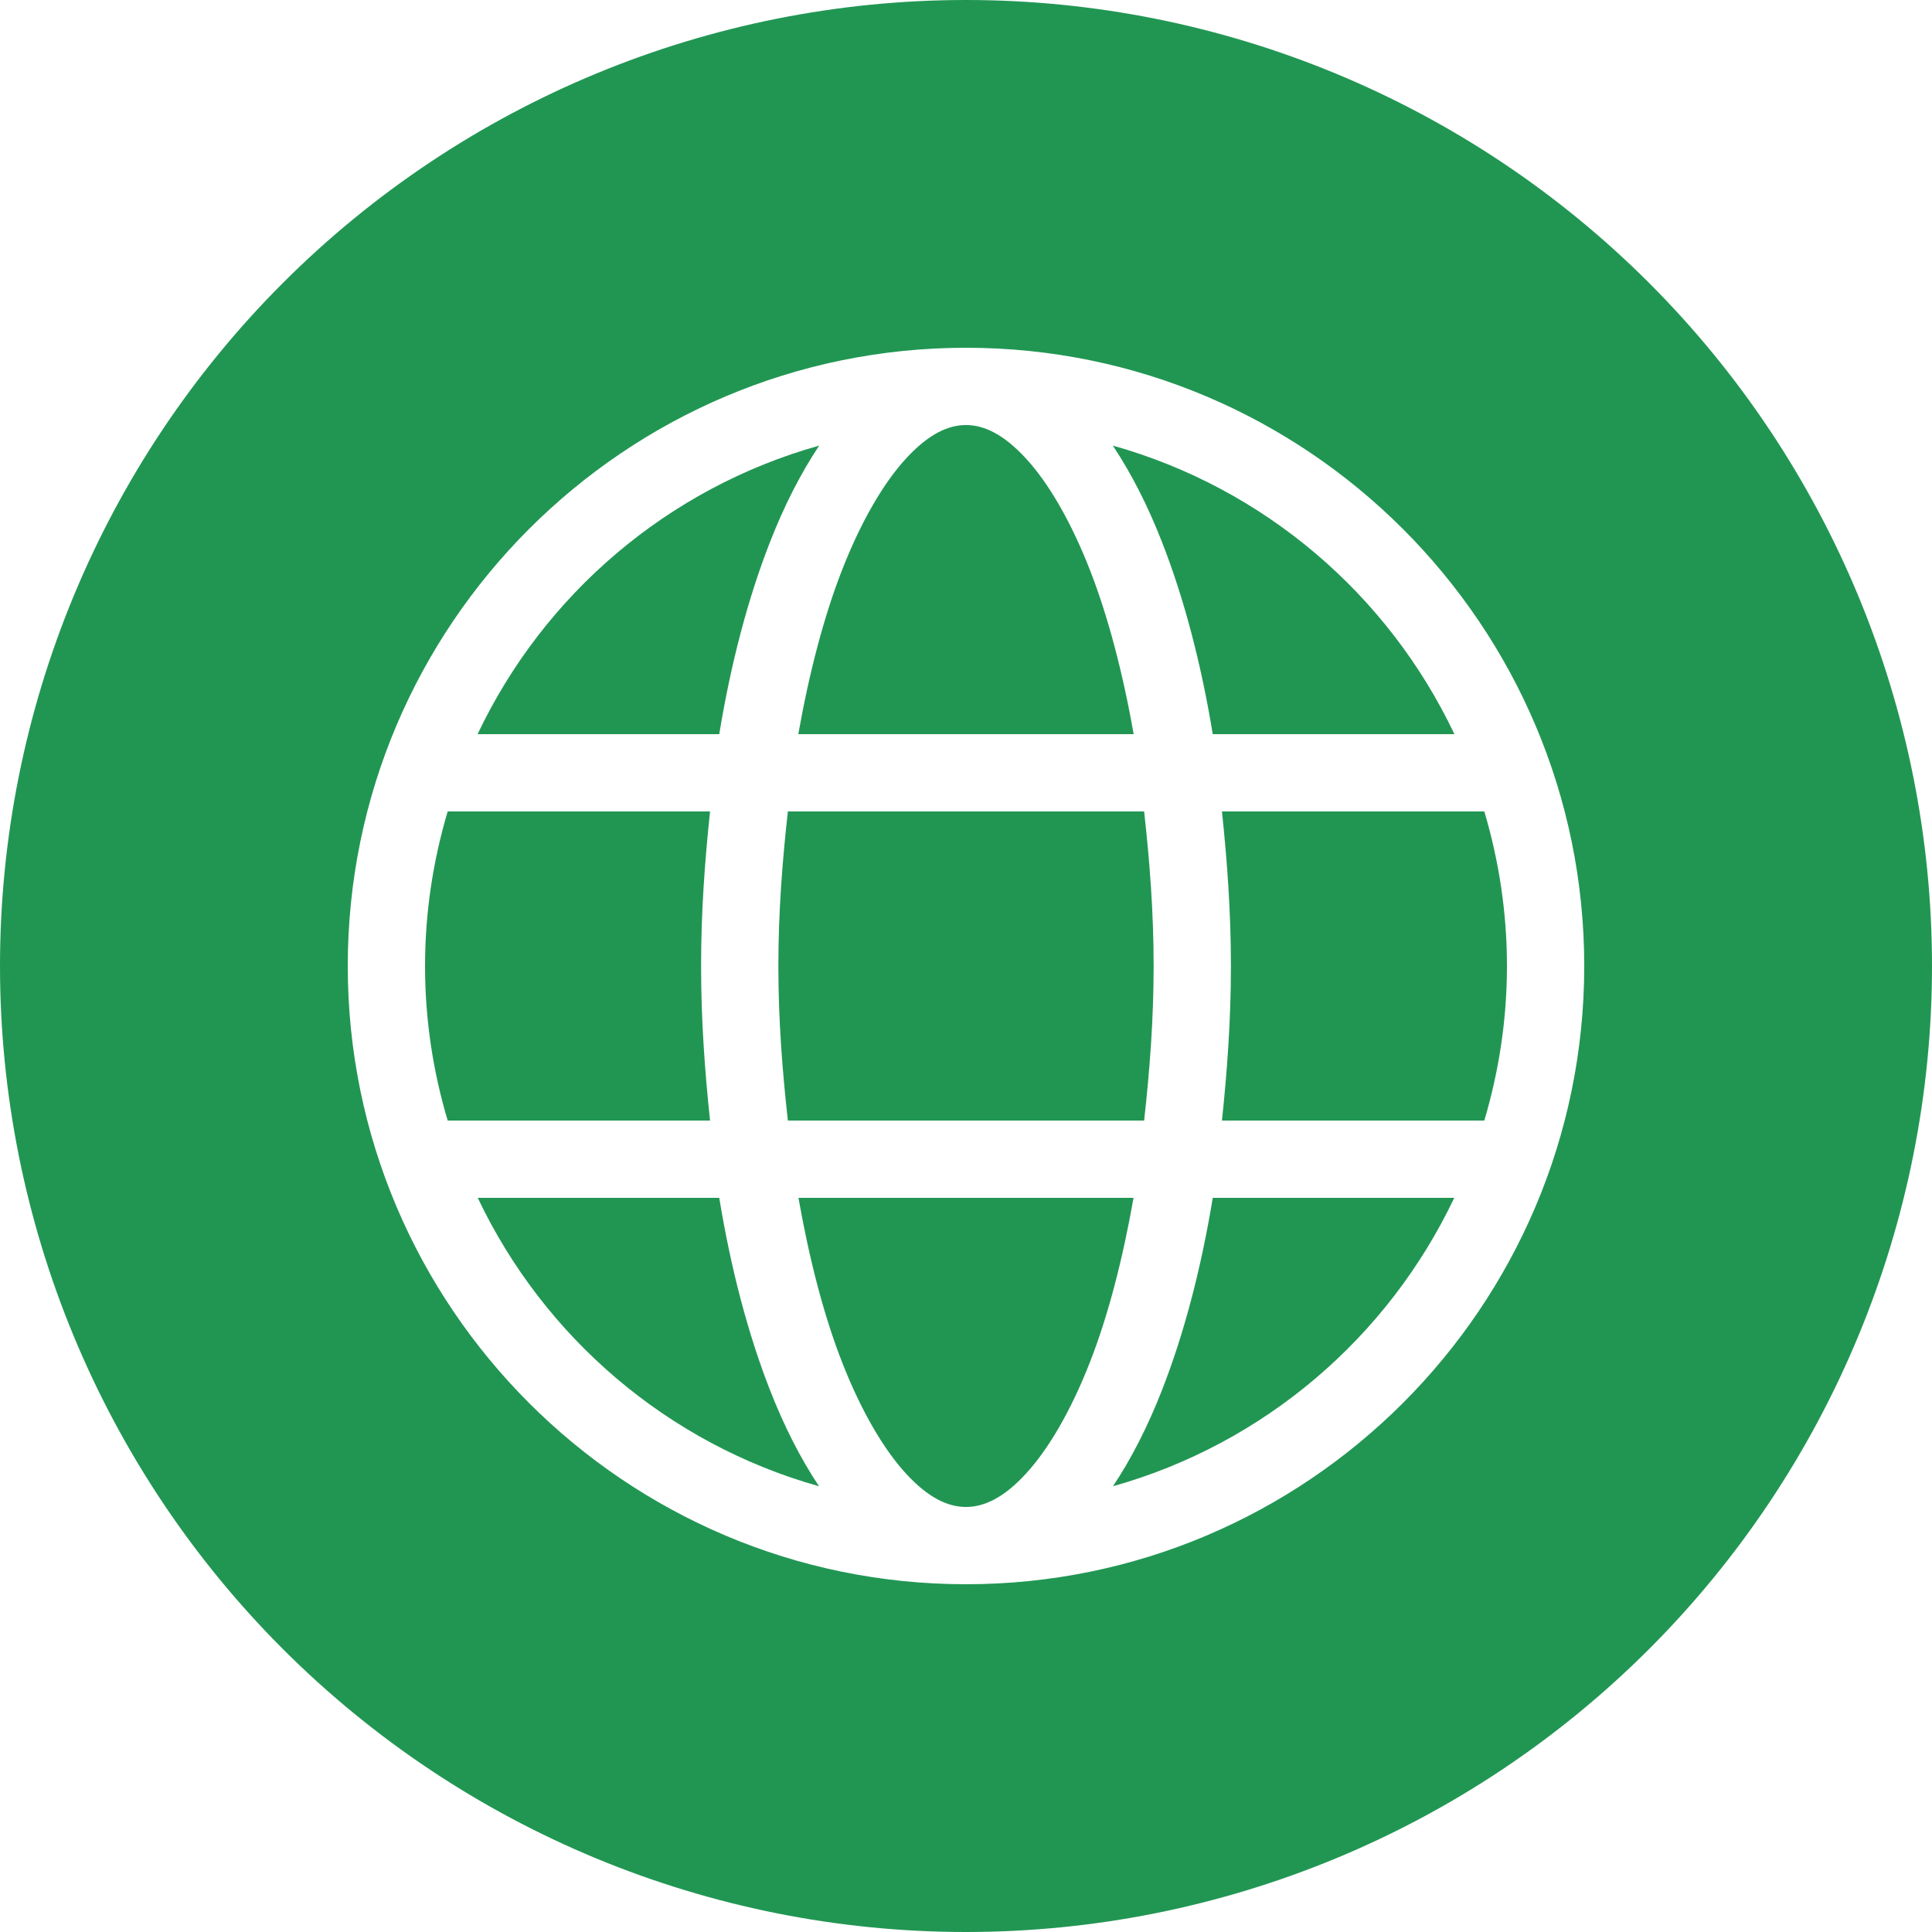
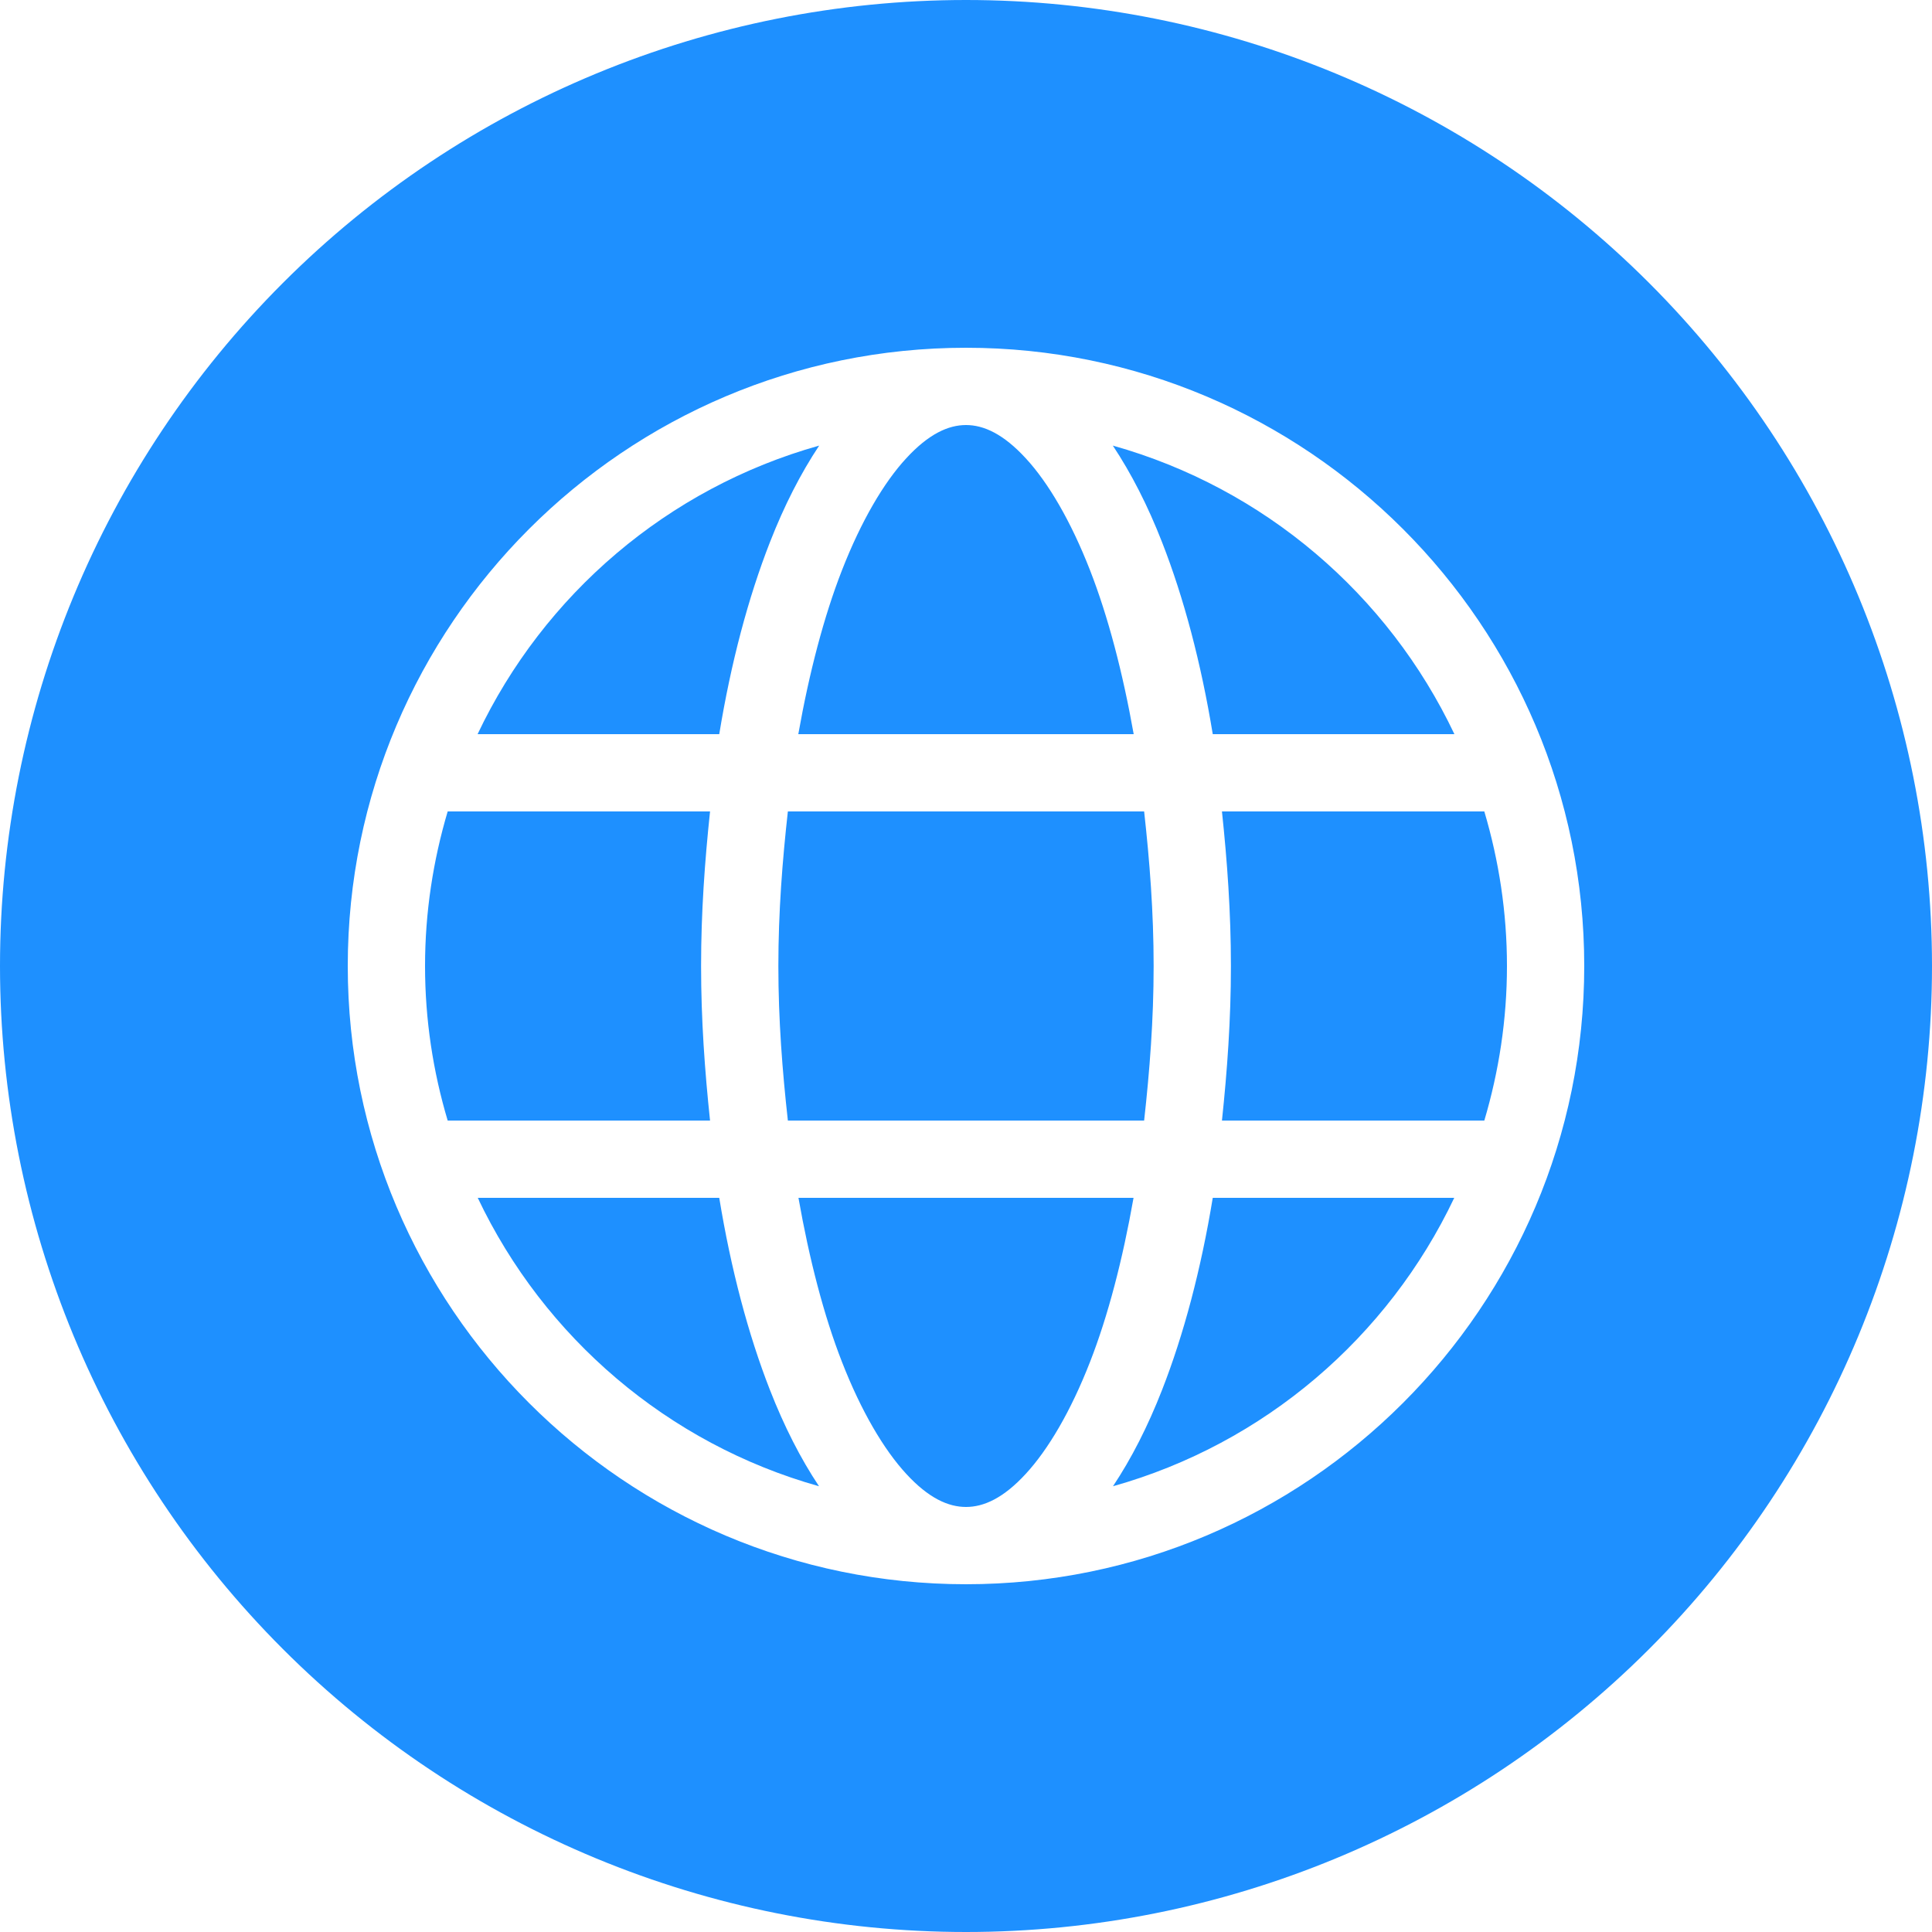
<svg xmlns="http://www.w3.org/2000/svg" xmlns:xlink="http://www.w3.org/1999/xlink" width="25" height="25" viewBox="0 0 25 25" version="1.1">
  <g id="Canvas" transform="translate(-4909 -2705)">
    <g id="noun_376853_cc">
      <g id="Group">
        <g id="Vector">
-           <use xlink:href="#path0_fill" transform="translate(4909 2705)" fill="#219653" />
+           <use xlink:href="#path0_fill" transform="translate(4909 2705)" fill="dodgerblue" />
        </g>
      </g>
    </g>
  </g>
  <defs>
    <path id="path0_fill" fill-rule="evenodd" d="M 12.5 8.88178e-16C 9.185 1.77636e-15 6.005 1.317 3.661 3.661C 1.317 6.005 2.66454e-15 9.185 0 12.5C 3.55271e-15 15.815 1.317 18.995 3.661 21.339C 6.005 23.683 9.185 25 12.5 25C 15.815 25 18.995 23.683 21.339 21.339C 23.683 18.995 25 15.815 25 12.5C 25 9.185 23.683 6.005 21.339 3.661C 18.995 1.317 15.815 1.44329e-15 12.5 0L 12.5 8.88178e-16ZM 12.5 4.5C 16.912 4.5 20.5 8.088 20.5 12.5C 20.5 16.912 16.912 20.5 12.5 20.5C 8.088 20.5 4.5 16.912 4.5 12.5C 4.5 8.088 8.088 4.5 12.5 4.5ZM 12.5 5.5C 12.269 5.5 12.015 5.617 11.727 5.93C 11.438 6.242 11.144 6.741 10.895 7.379C 10.662 7.976 10.472 8.7 10.33 9.5L 14.67 9.5C 14.528 8.7 14.338 7.976 14.105 7.379C 13.856 6.741 13.562 6.242 13.273 5.93C 12.985 5.617 12.731 5.5 12.5 5.5ZM 10.6 5.766C 8.641 6.316 7.037 7.693 6.18 9.5L 9.307 9.5C 9.459 8.574 9.682 7.734 9.963 7.016C 10.148 6.542 10.361 6.126 10.6 5.766ZM 14.4 5.766C 14.639 6.126 14.852 6.542 15.037 7.016C 15.318 7.734 15.541 8.574 15.693 9.5L 18.82 9.5C 17.963 7.693 16.359 6.316 14.4 5.766ZM 5.793 10.5C 5.605 11.134 5.5 11.804 5.5 12.5C 5.5 13.196 5.604 13.866 5.793 14.5L 9.188 14.5C 9.12 13.857 9.072 13.196 9.072 12.5C 9.072 11.804 9.12 11.143 9.188 10.5L 5.793 10.5ZM 10.195 10.5C 10.124 11.138 10.072 11.801 10.072 12.5C 10.072 13.2 10.124 13.861 10.195 14.5L 14.805 14.5C 14.876 13.861 14.928 13.2 14.928 12.5C 14.928 11.801 14.876 11.138 14.805 10.5L 10.195 10.5ZM 15.812 10.5C 15.88 11.143 15.928 11.804 15.928 12.5C 15.928 13.196 15.88 13.857 15.812 14.5L 19.207 14.5C 19.395 13.866 19.5 13.196 19.5 12.5C 19.5 11.804 19.395 11.134 19.207 10.5L 15.812 10.5ZM 6.182 15.5C 7.039 17.305 8.641 18.682 10.598 19.232C 10.359 18.873 10.148 18.459 9.963 17.986C 9.682 17.268 9.459 16.426 9.307 15.5L 6.182 15.5ZM 10.332 15.5C 10.473 16.3 10.662 17.027 10.895 17.623C 11.144 18.262 11.438 18.759 11.727 19.072C 12.015 19.385 12.269 19.5 12.5 19.5C 12.731 19.5 12.985 19.385 13.273 19.072C 13.562 18.759 13.856 18.262 14.105 17.623C 14.338 17.027 14.527 16.3 14.668 15.5L 10.332 15.5ZM 15.693 15.5C 15.541 16.426 15.318 17.268 15.037 17.986C 14.852 18.459 14.641 18.873 14.402 19.232C 16.359 18.682 17.961 17.305 18.818 15.5L 15.693 15.5Z" />
  </defs>
</svg>
